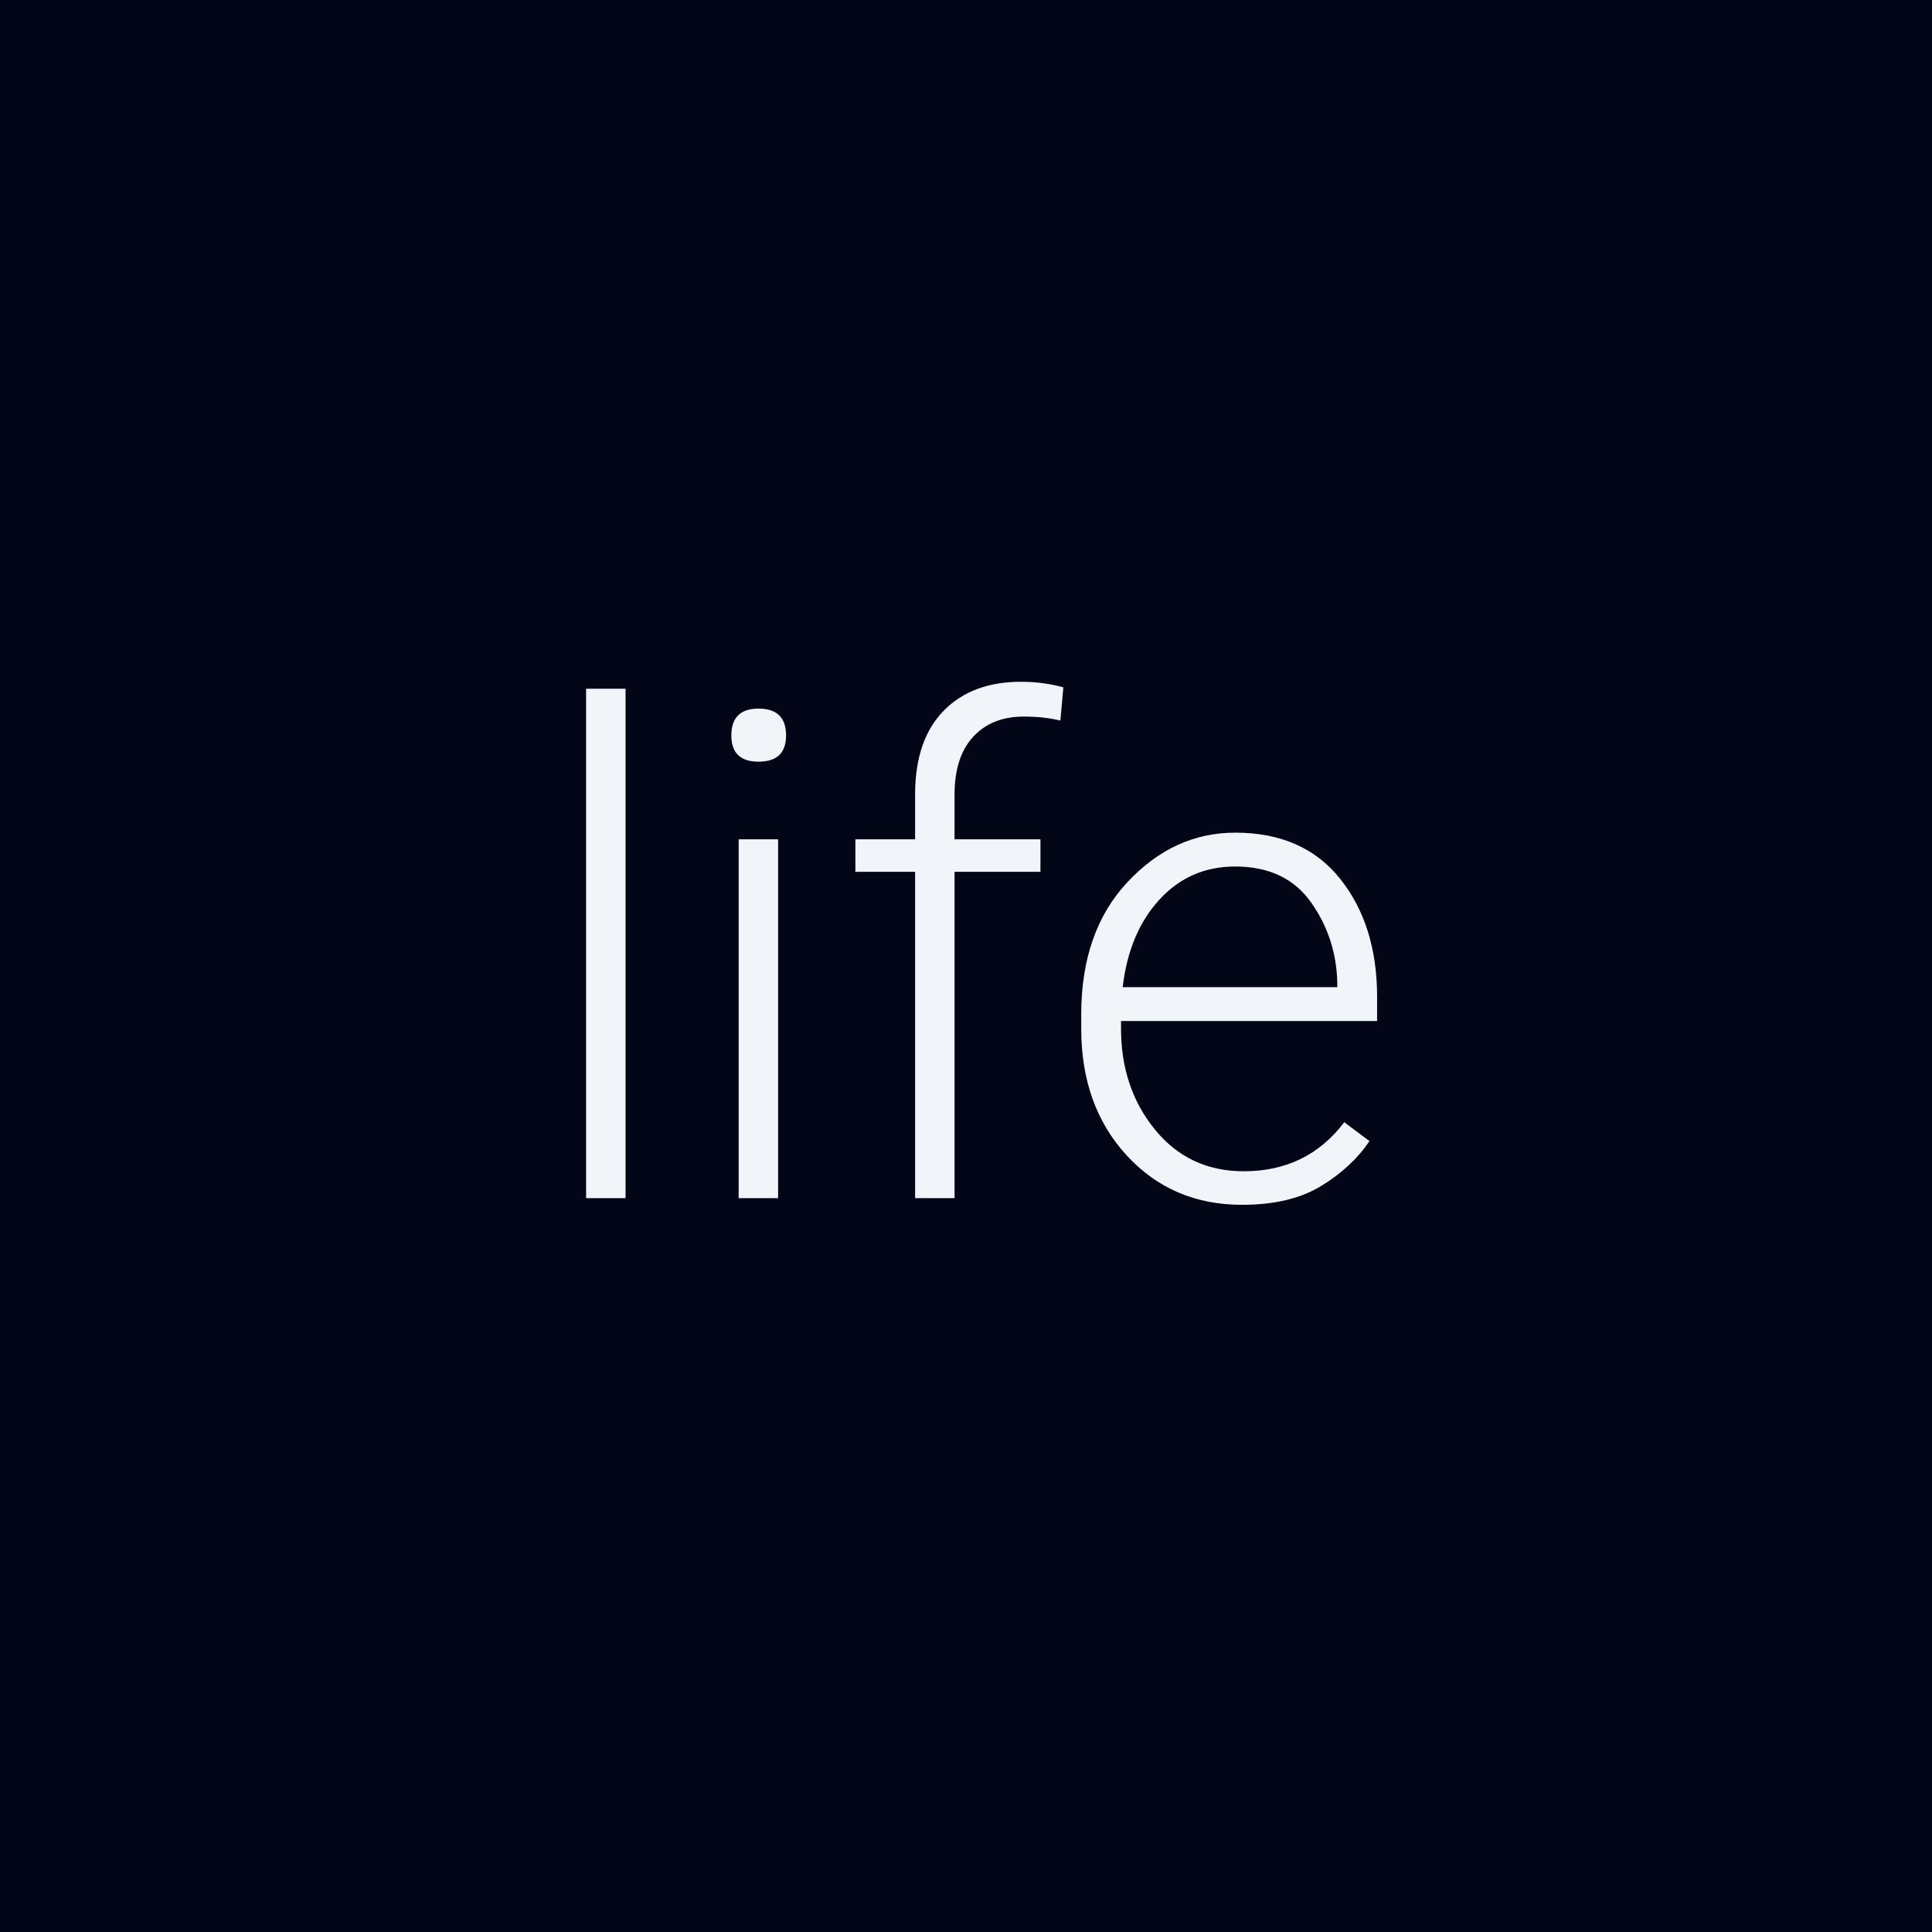
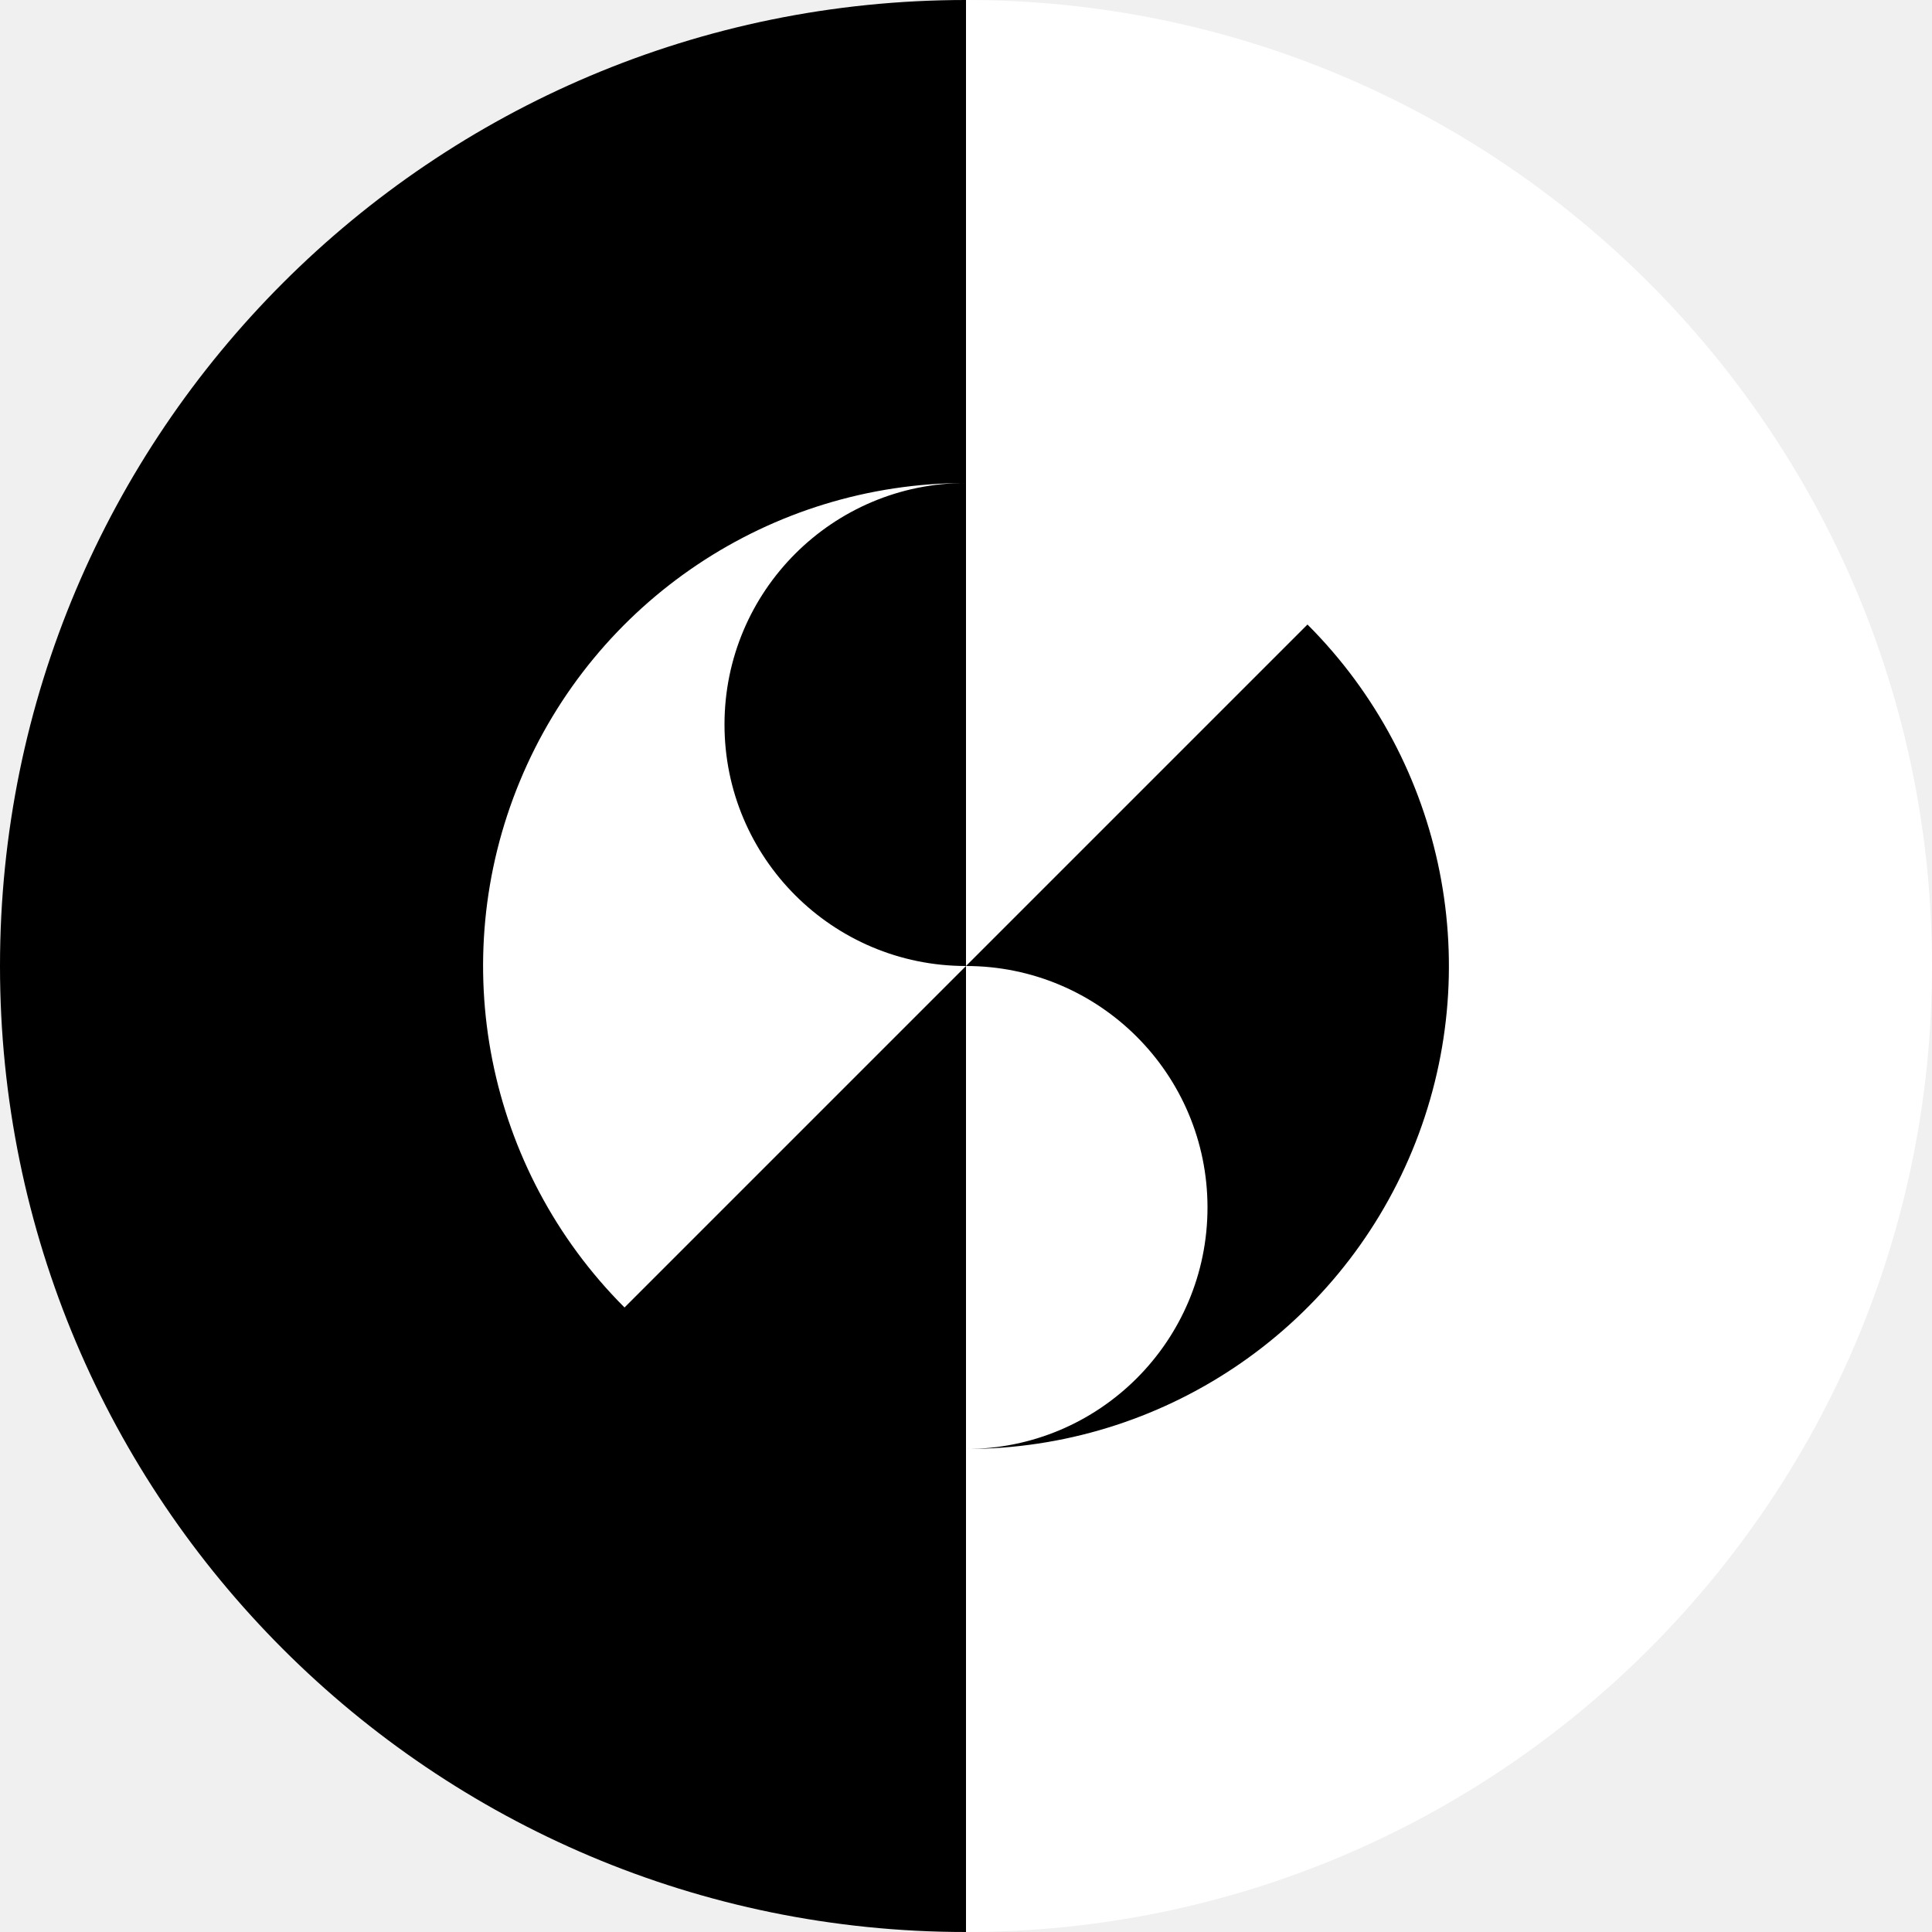
- <svg xmlns="http://www.w3.org/2000/svg" viewBox="0 0 512 512">
-   <rect width="512" height="512" fill="#020617" />
-   <text x="50%" y="50%" text-anchor="middle" dominant-baseline="central" font-family="ui-sans-serif, system-ui, -apple-system, Segoe UI, Roboto, sans-serif" font-size="180" font-weight="300" fill="#f1f5f9">life</text>
+ <svg xmlns="http://www.w3.org/2000/svg" viewBox="0 0 4 4">
+   <clipPath id="c">
+     <circle cx="2" cy="2" r="2" />
+   </clipPath>
+   <g clip-path="url(#c)">
+     <rect width="2" height="4" fill="#000" />
+     <rect x="2" width="2" height="4" fill="#fff" />
+     <path fill="#fff" d="M2,1 A1,1 0 0,0 1.293,2.707 L2,2 A0.5,0.5 0 0,1 2,1 Z" />
+     <path fill="#000" d="M2,3 A1,1 0 0,0 2.707,1.293 L2,2 A0.5,0.5 0 0,1 2,3 Z" />
+   </g>
</svg>
